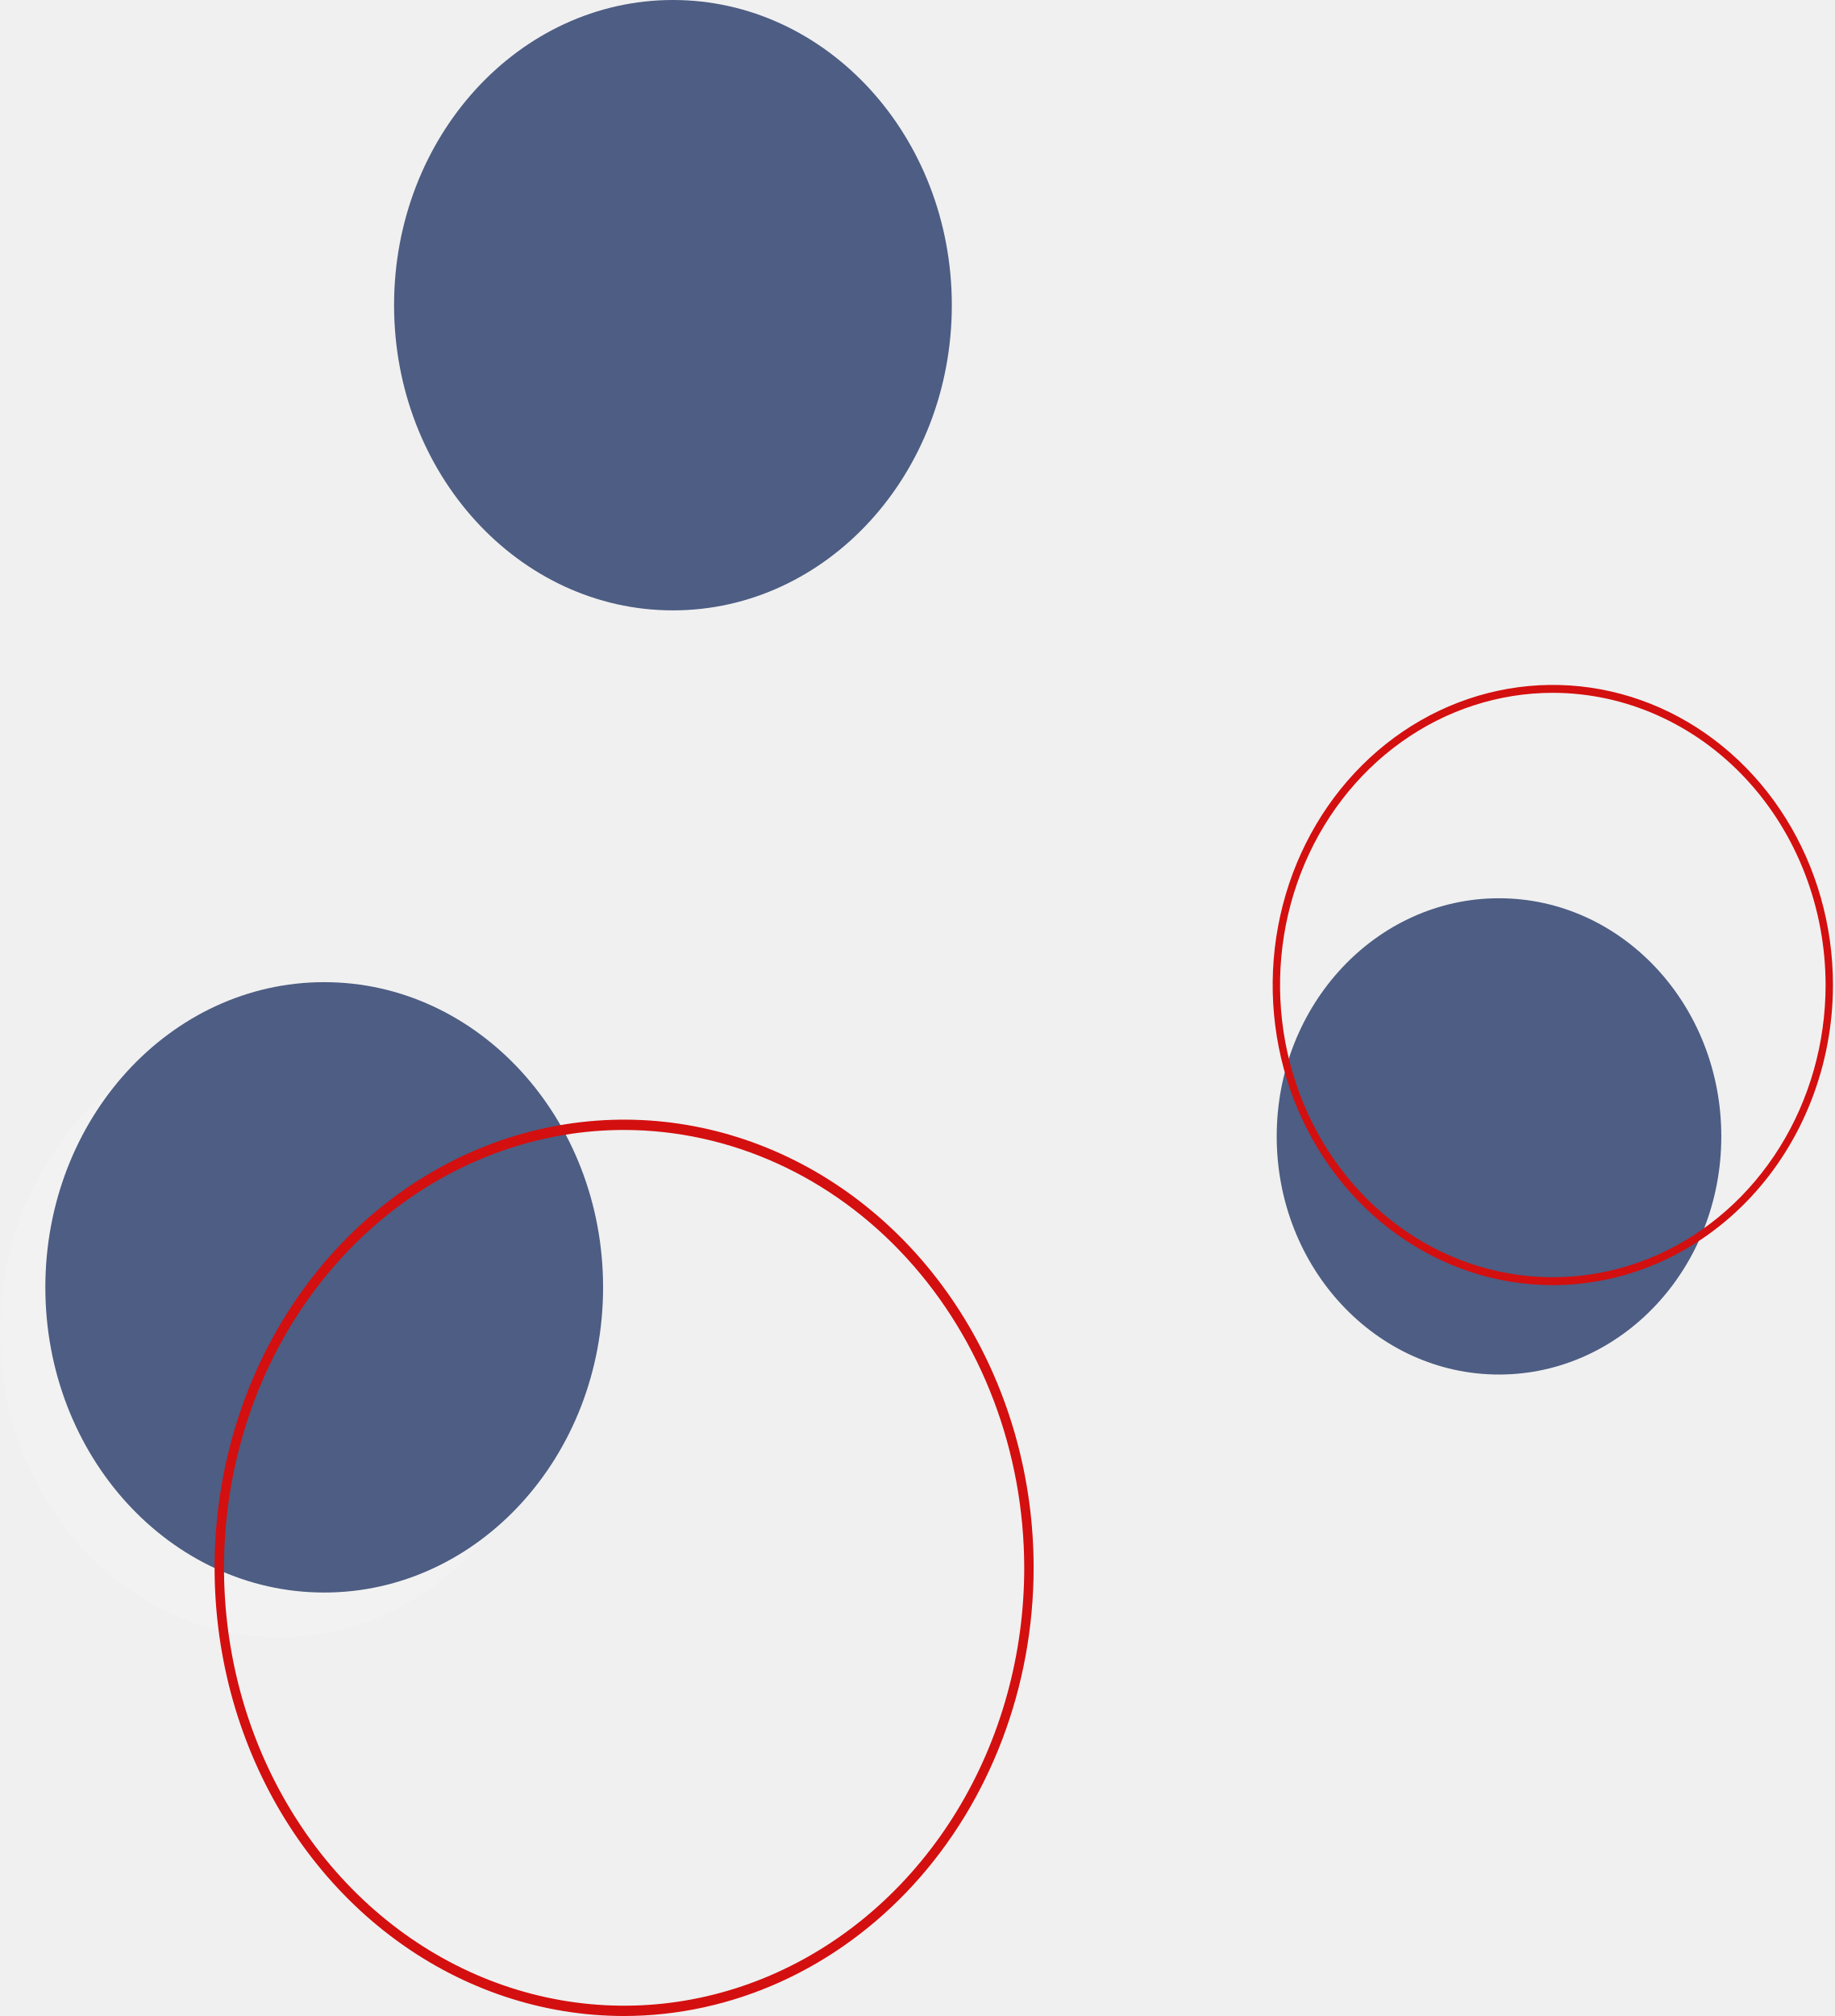
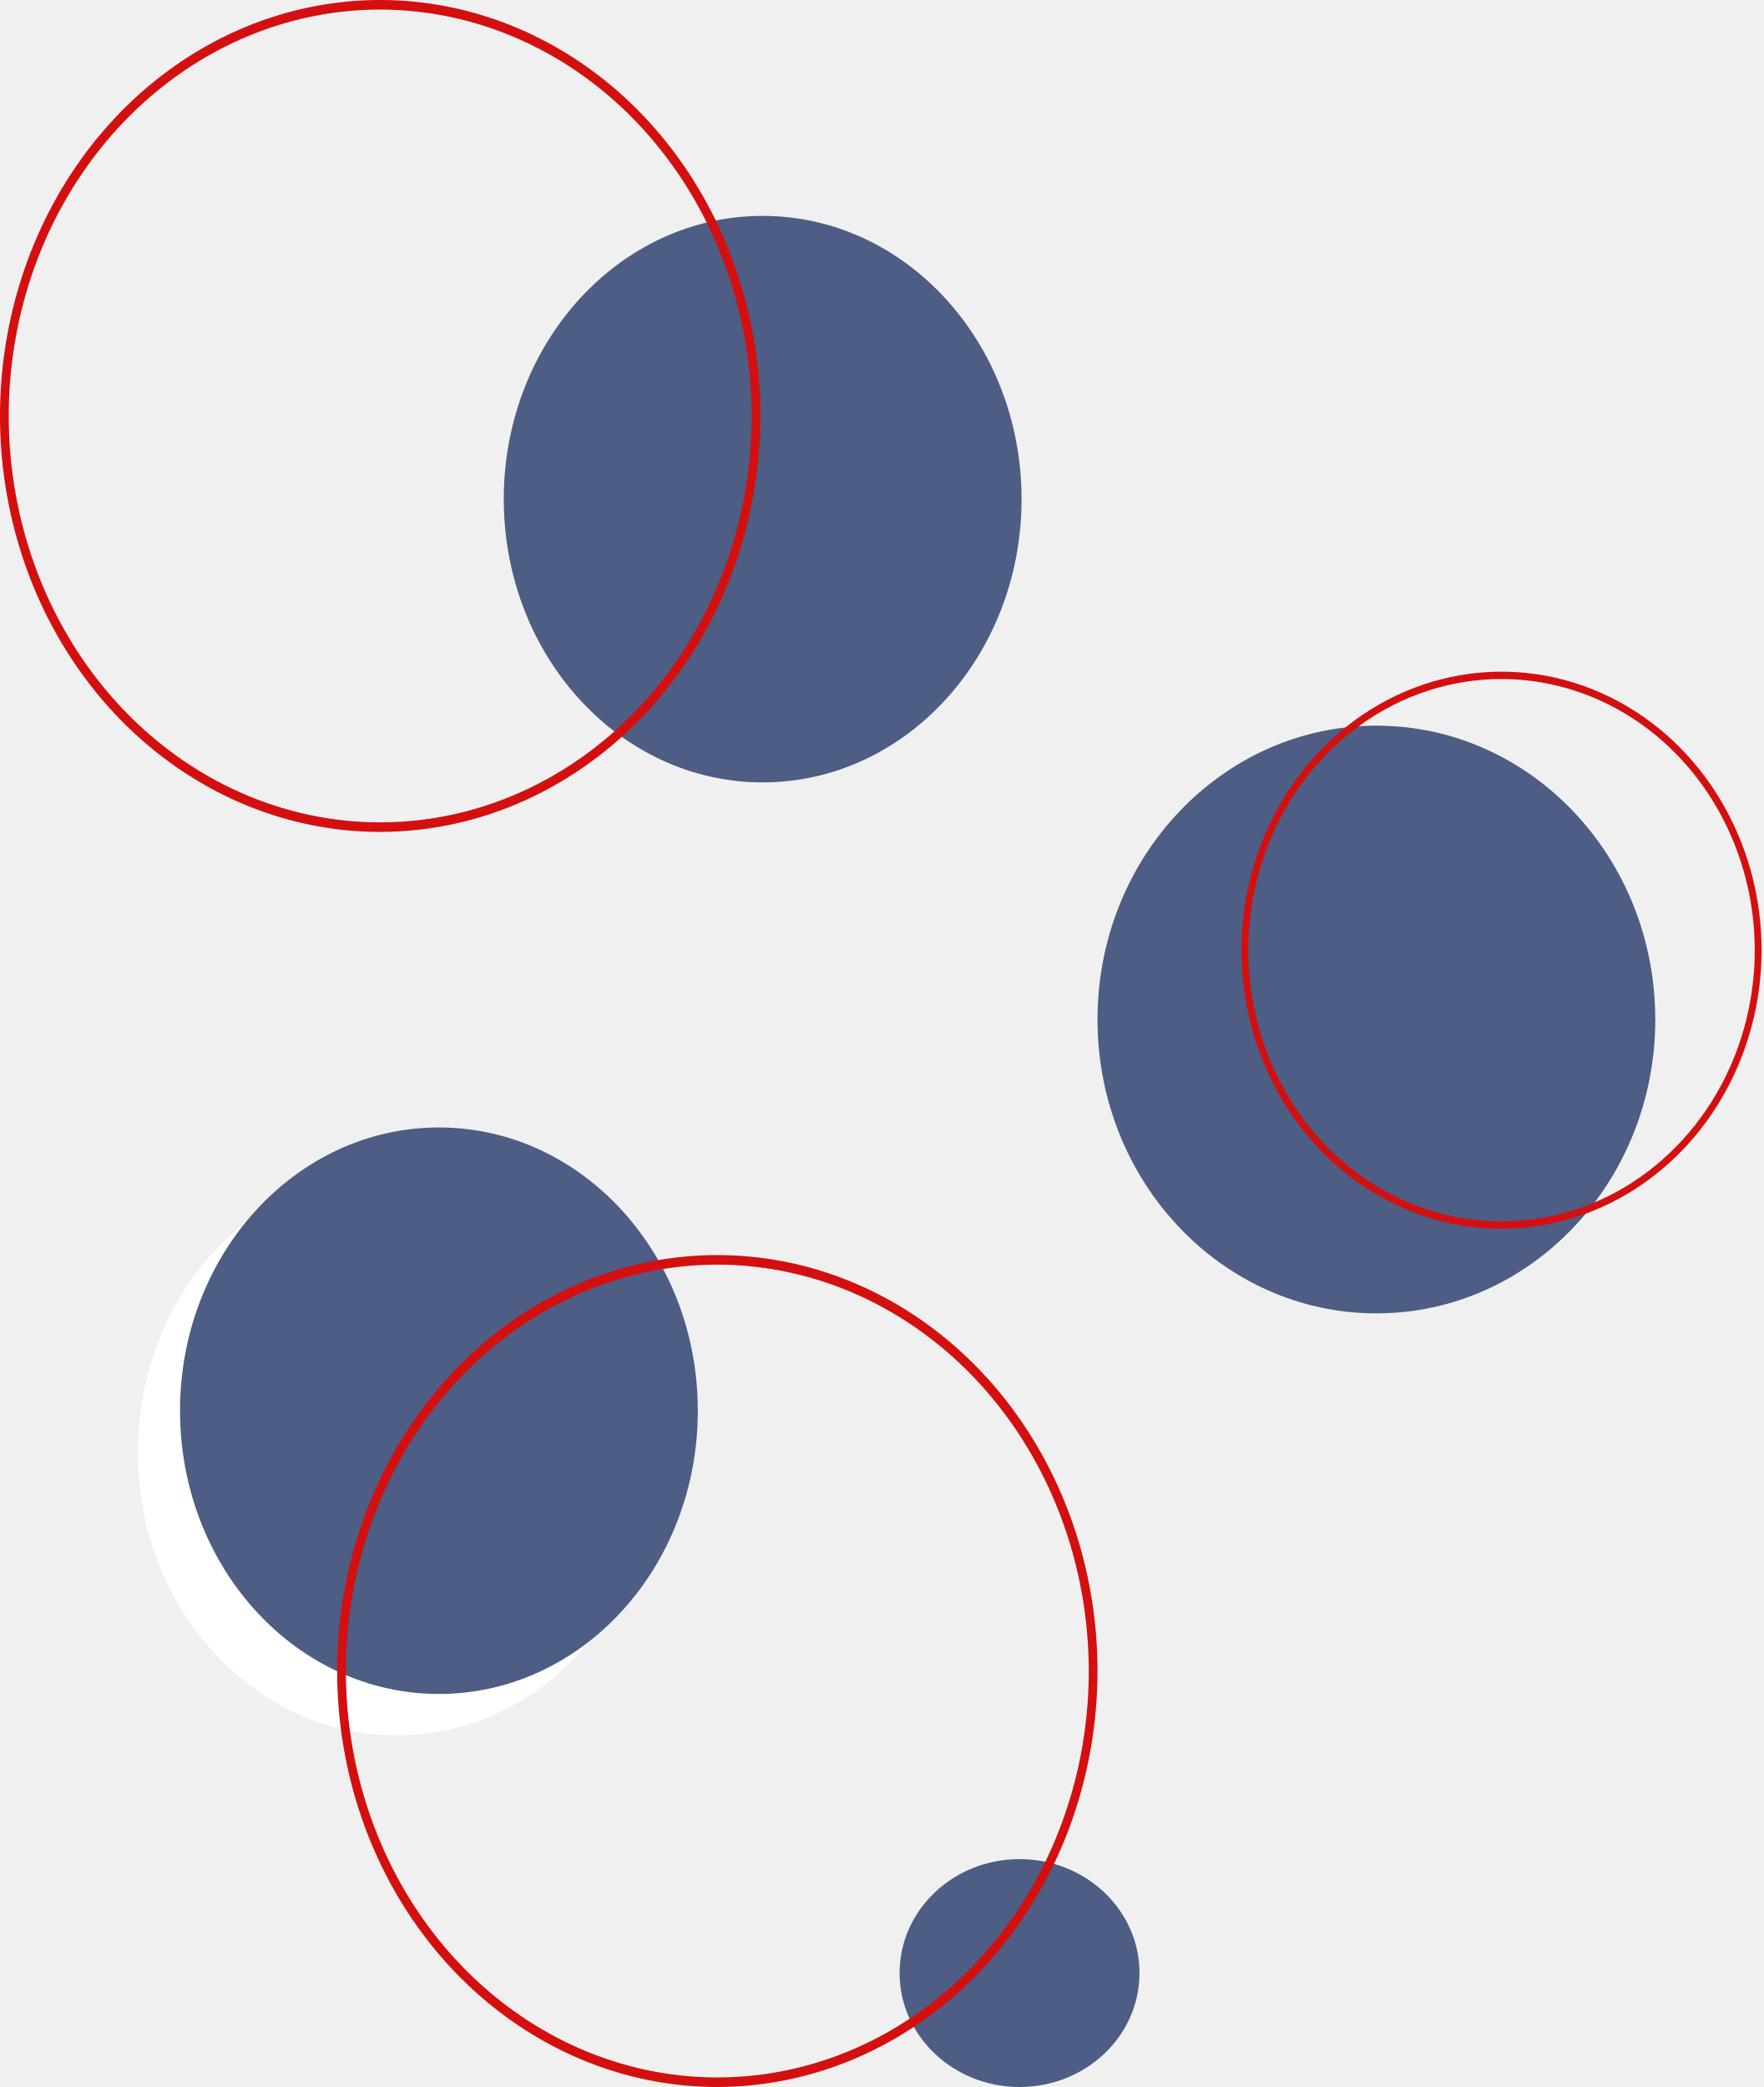
- <svg xmlns="http://www.w3.org/2000/svg" calss="bgCircles" width="284" height="312" viewBox="0 0 284 312" fill="none">
-   <g calss="bgCircles">
-     <path id="Vector" d="M43.167 253.375C67.007 253.375 86.334 232.229 86.334 206.144C86.334 180.058 67.007 158.912 43.167 158.912C19.326 158.912 0 180.058 0 206.144C0 232.229 19.326 253.375 43.167 253.375Z" fill="#F2F2F2" />
-     <path id="Vector_2" d="M50.186 246.463C74.026 246.463 93.353 225.317 93.353 199.231C93.353 173.146 74.026 152 50.186 152C26.345 152 7.019 173.146 7.019 199.231C7.019 225.317 26.345 246.463 50.186 246.463Z" fill="#4D5D83" />
-     <path id="Vector_3" d="M104.167 94.463C128.007 94.463 147.334 73.317 147.334 47.231C147.334 21.146 128.007 0 104.167 0C80.326 0 61 21.146 61 47.231C61 73.317 80.326 94.463 104.167 94.463Z" fill="#4D5D83" />
-     <path id="Vector_4" d="M96.609 312C84.071 312 71.815 307.932 61.39 300.311C50.965 292.689 42.84 281.857 38.042 269.183C33.245 256.509 31.989 242.563 34.435 229.108C36.881 215.654 42.919 203.295 51.784 193.595C60.65 183.895 71.945 177.289 84.242 174.612C96.538 171.936 109.284 173.31 120.867 178.559C132.451 183.809 142.351 192.699 149.317 204.105C156.282 215.512 160 228.922 160 242.64C159.981 261.029 153.296 278.659 141.412 291.662C129.528 304.665 113.415 311.979 96.609 312ZM96.609 174.874C84.359 174.874 72.385 178.848 62.2 186.295C52.015 193.741 44.077 204.324 39.389 216.707C34.701 229.09 33.475 242.715 35.864 255.86C38.254 269.006 44.153 281.08 52.815 290.557C61.476 300.035 72.512 306.489 84.526 309.103C96.54 311.718 108.993 310.376 120.31 305.247C131.627 300.118 141.3 291.432 148.105 280.288C154.91 269.144 158.543 256.043 158.543 242.64C158.524 224.673 151.993 207.449 140.382 194.745C128.771 182.04 113.029 174.894 96.609 174.874V174.874Z" fill="#D40F0F" />
-     <path id="Vector_5" d="M232.035 212.725C251.04 212.725 266.446 196.225 266.446 175.871C266.446 155.517 251.04 139.016 232.035 139.016C213.031 139.016 197.625 155.517 197.625 175.871C197.625 196.225 213.031 212.725 232.035 212.725Z" fill="#4D5D83" />
-     <path id="Vector_6" d="M240.365 198.889C231.788 198.889 223.404 196.165 216.273 191.062C209.141 185.958 203.583 178.705 200.301 170.218C197.019 161.732 196.16 152.393 197.833 143.384C199.507 134.374 203.637 126.099 209.701 119.603C215.766 113.108 223.493 108.685 231.905 106.892C240.317 105.1 249.036 106.02 256.96 109.535C264.884 113.051 271.656 119.004 276.421 126.641C281.186 134.279 283.73 143.259 283.73 152.445C283.717 164.758 279.144 176.563 271.014 185.271C262.884 193.978 251.862 198.875 240.365 198.889ZM240.365 107.222C232.014 107.222 223.85 109.874 216.907 114.844C209.963 119.813 204.551 126.875 201.355 135.139C198.159 143.402 197.323 152.495 198.953 161.267C200.582 170.039 204.603 178.097 210.508 184.422C216.413 190.746 223.937 195.053 232.127 196.798C240.318 198.543 248.808 197.647 256.523 194.225C264.239 190.802 270.833 185.006 275.473 177.569C280.112 170.132 282.589 161.389 282.589 152.445C282.576 140.455 278.123 128.96 270.208 120.483C262.292 112.005 251.559 107.236 240.365 107.222V107.222Z" fill="#D40F0F" />
+ <svg xmlns="http://www.w3.org/2000/svg" width="294" height="348" viewBox="0 0 294 348" fill="none">
+   <g id="bgCircles">
+     <path id="Vector" d="M66.167 289.375C90.007 289.375 109.334 268.229 109.334 242.144C109.334 216.058 90.007 194.912 66.167 194.912C42.327 194.912 23 216.058 23 242.144C23 268.229 42.327 289.375 66.167 289.375Z" fill="white" />
+     <path id="Vector_2" d="M73.186 282.463C97.026 282.463 116.353 261.317 116.353 235.231C116.353 209.146 97.026 188 73.186 188C49.345 188 30.019 209.146 30.019 235.231C30.019 261.317 49.345 282.463 73.186 282.463Z" fill="#4D5D83" />
+     <path id="Vector_3" d="M127.167 130.463C151.007 130.463 170.334 109.317 170.334 83.231C170.334 57.146 151.007 36 127.167 36C103.326 36 84 57.146 84 83.231C84 109.317 103.326 130.463 127.167 130.463Z" fill="#4D5D83" />
+     <path id="Vector_4" d="M170 348C181.046 348 190 339.493 190 329C190 318.507 181.046 310 170 310C158.954 310 150 318.507 150 329C150 339.493 158.954 348 170 348Z" fill="#4D5D83" />
+     <path id="Vector_5" d="M119.609 348C107.071 348 94.815 343.932 84.39 336.311C73.966 328.689 65.841 317.857 61.042 305.183C56.245 292.509 54.989 278.563 57.435 265.108C59.881 251.654 65.919 239.295 74.784 229.595C83.65 219.895 94.945 213.289 107.242 210.612C119.538 207.936 132.284 209.31 143.867 214.559C155.451 219.809 165.351 228.699 172.317 240.105C179.282 251.512 183 264.922 183 278.64C182.981 297.029 176.296 314.659 164.412 327.662C152.528 340.665 136.415 347.979 119.609 348ZM119.609 210.874C107.359 210.874 95.385 214.848 85.2 222.295C75.015 229.741 67.076 240.324 62.389 252.707C57.701 265.09 56.475 278.715 58.864 291.86C61.254 305.006 67.153 317.08 75.814 326.557C84.476 336.035 95.512 342.489 107.526 345.103C119.54 347.718 131.993 346.376 143.31 341.247C154.627 336.118 164.3 327.432 171.105 316.288C177.91 305.144 181.543 292.043 181.543 278.64C181.524 260.673 174.993 243.449 163.382 230.745C151.771 218.04 136.029 210.894 119.609 210.874V210.874Z" fill="#D40F0F" />
+     <path id="Vector_6" d="M63.392 138.72C50.854 138.72 38.598 134.653 28.173 127.031C17.748 119.41 9.623 108.577 4.825 95.903C0.027 83.229 -1.228 69.283 1.218 55.829C3.664 42.374 9.701 30.015 18.567 20.315C27.432 10.615 38.728 4.009 51.024 1.333C63.321 -1.344 76.067 0.03 87.65 5.28C99.234 10.53 109.134 19.42 116.1 30.826C123.065 42.232 126.783 55.642 126.783 69.36C126.764 87.749 120.079 105.379 108.195 118.382C96.311 131.385 80.198 138.7 63.392 138.72ZM63.392 1.595C51.142 1.595 39.168 5.569 28.983 13.015C18.798 20.461 10.859 31.045 6.172 43.427C1.484 55.81 0.258 69.435 2.647 82.581C5.037 95.726 10.936 107.801 19.597 117.278C28.259 126.755 39.295 133.209 51.309 135.824C63.323 138.439 75.776 137.097 87.093 131.968C98.41 126.839 108.082 118.153 114.888 107.009C121.693 95.865 125.326 82.763 125.326 69.36C125.307 51.394 118.776 34.169 107.165 21.465C95.554 8.761 79.812 1.615 63.392 1.595V1.595Z" fill="#D40F0F" />
+     <path id="Vector_7" d="M229.5 219C255.181 219 276 197.062 276 170C276 142.938 255.181 121 229.5 121C203.819 121 183 142.938 183 170C183 197.062 203.819 219 229.5 219Z" fill="#4D5D83" />
+     <path id="Vector_8" d="M250.365 204.889C241.788 204.889 233.404 202.165 226.273 197.062C219.141 191.958 213.583 184.705 210.301 176.218C207.019 167.732 206.16 158.393 207.833 149.384C209.507 140.374 213.637 132.099 219.701 125.603C225.766 119.108 233.493 114.685 241.905 112.892C250.317 111.1 259.036 112.02 266.96 115.535C274.884 119.051 281.656 125.004 286.421 132.641C291.186 140.279 293.73 149.259 293.73 158.445C293.717 170.758 289.144 182.563 281.014 191.271C272.884 199.978 261.862 204.875 250.365 204.889ZM250.365 113.222C242.014 113.222 233.85 115.874 226.907 120.844C219.963 125.813 214.551 132.875 211.355 141.139C208.159 149.402 207.323 158.495 208.953 167.267C210.582 176.039 214.603 184.097 220.508 190.422C226.413 196.746 233.937 201.053 242.127 202.798C250.318 204.543 258.808 203.647 266.523 200.225C274.239 196.802 280.833 191.006 285.473 183.569C290.112 176.132 292.589 167.389 292.589 158.445C292.576 146.455 288.123 134.96 280.208 126.483C272.292 118.005 261.559 113.236 250.365 113.222V113.222Z" fill="#D40F0F" />
  </g>
</svg>
